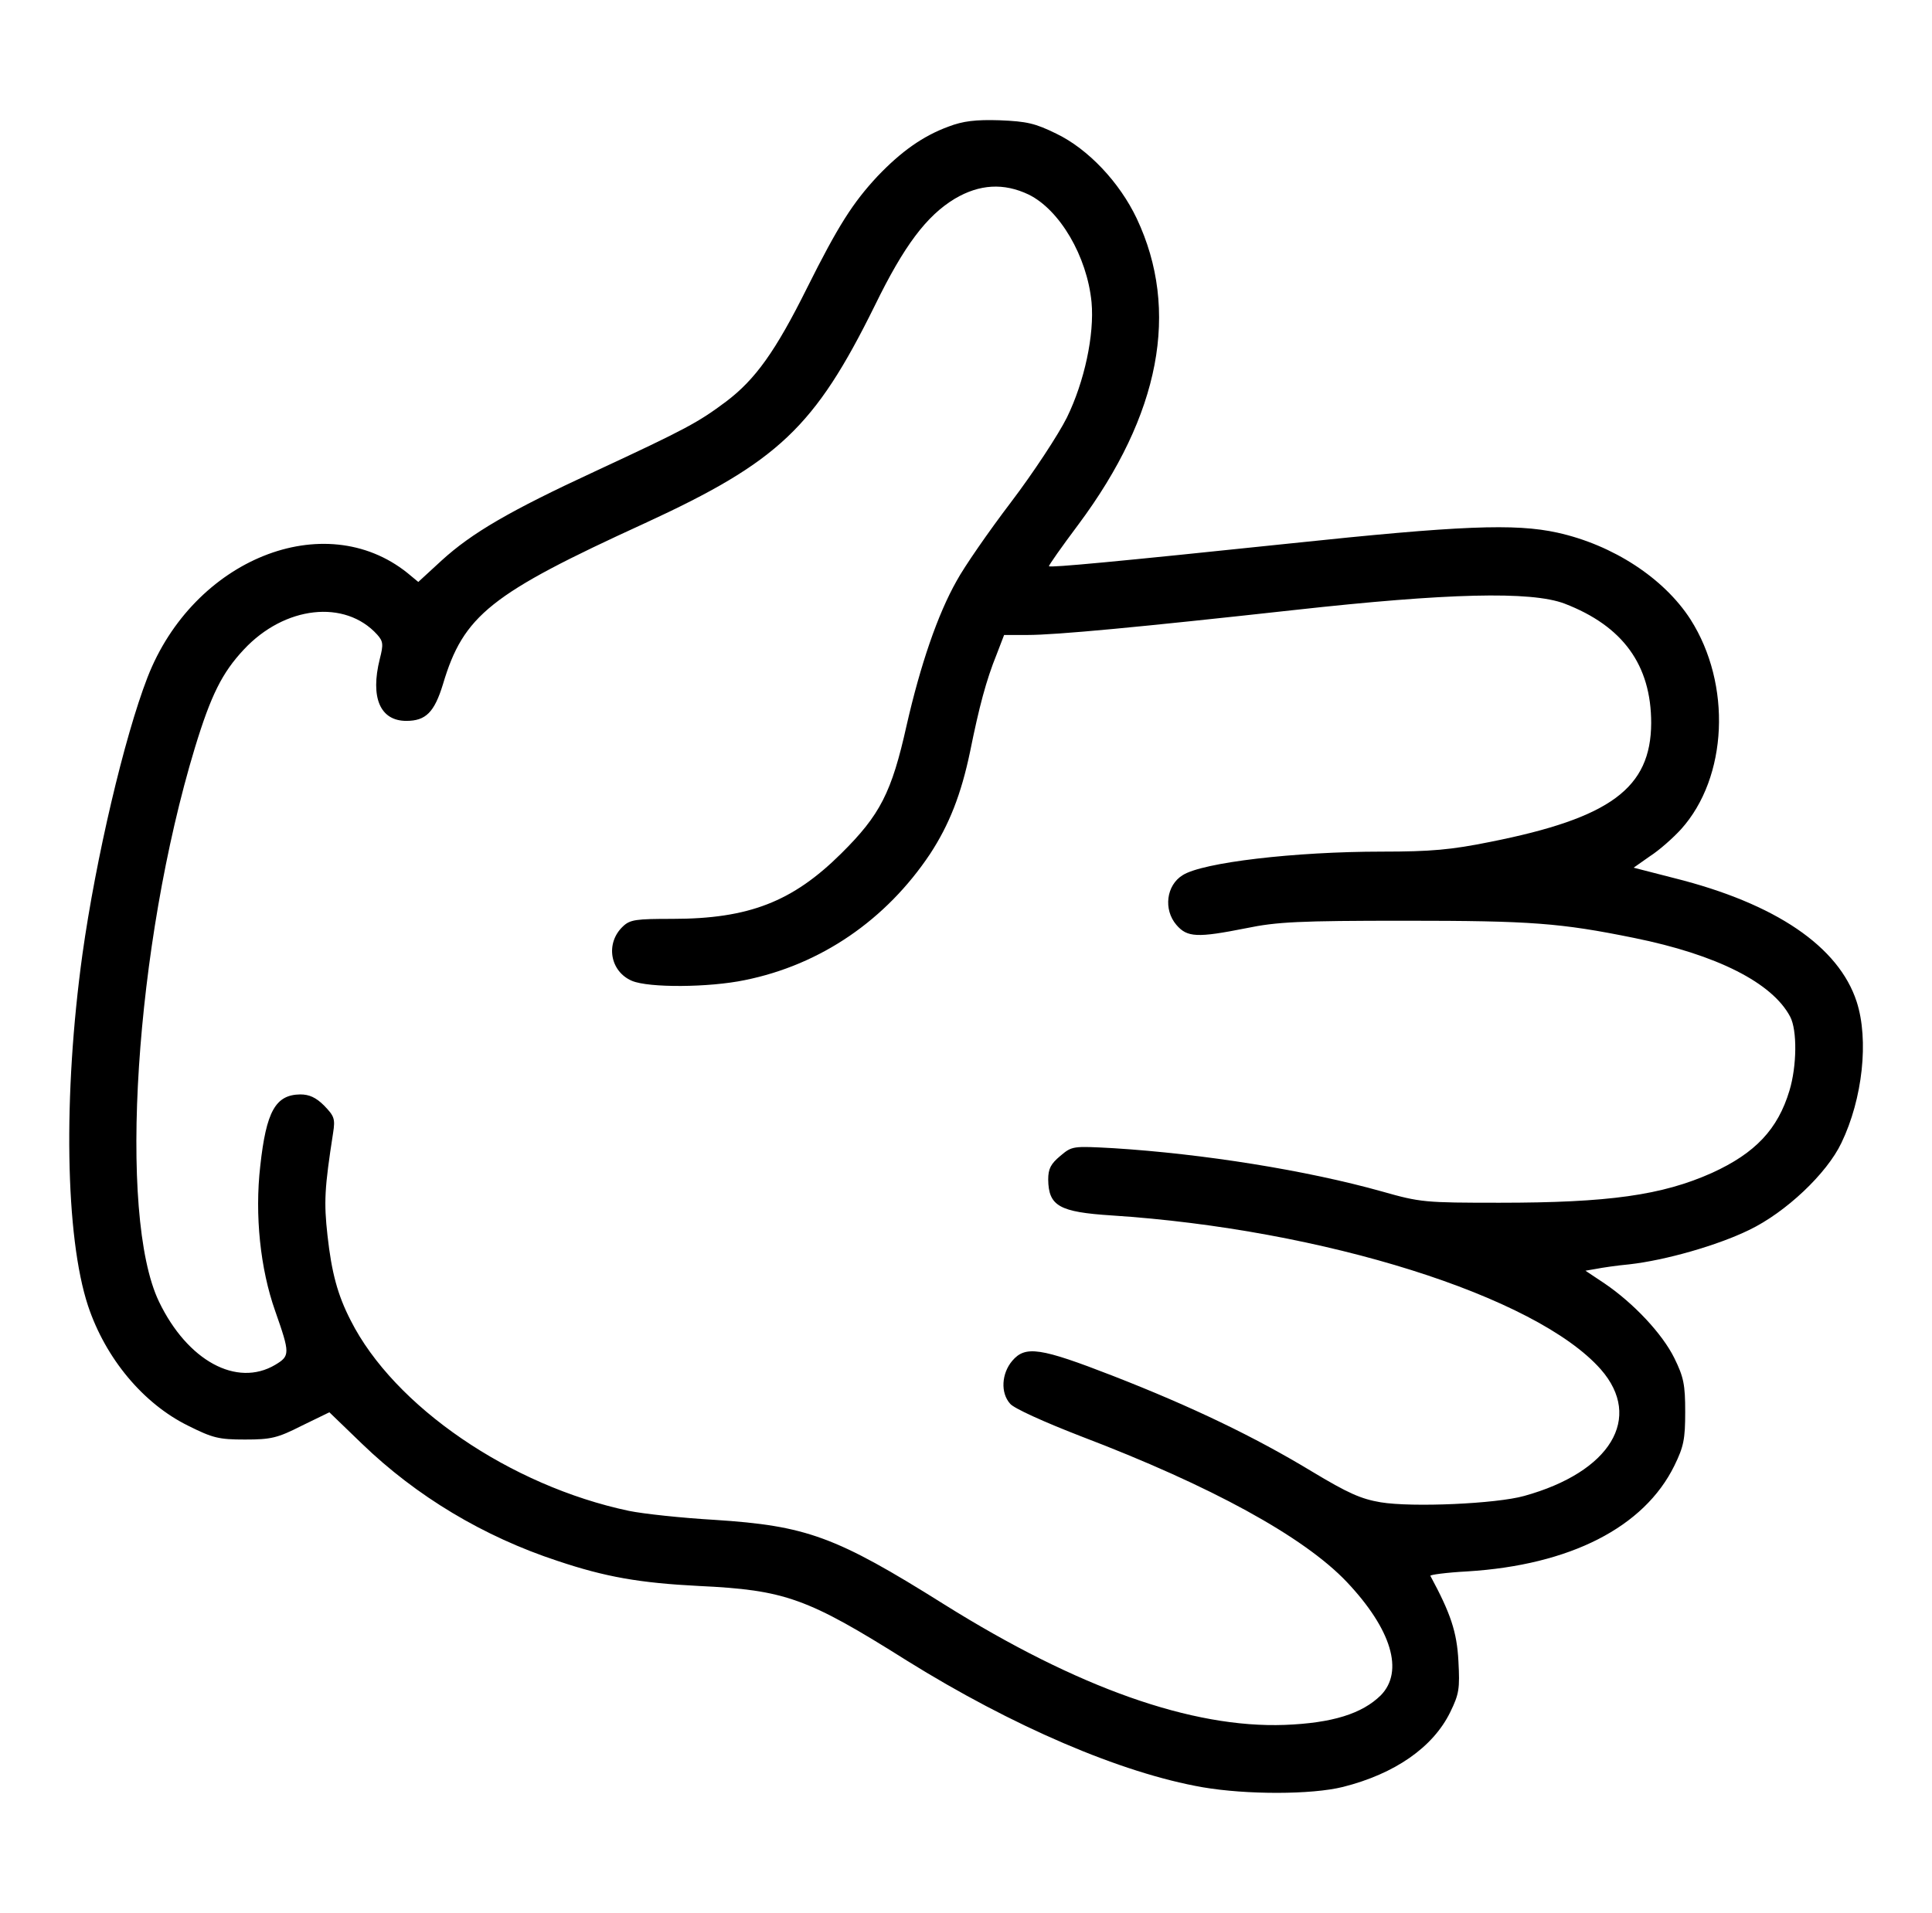
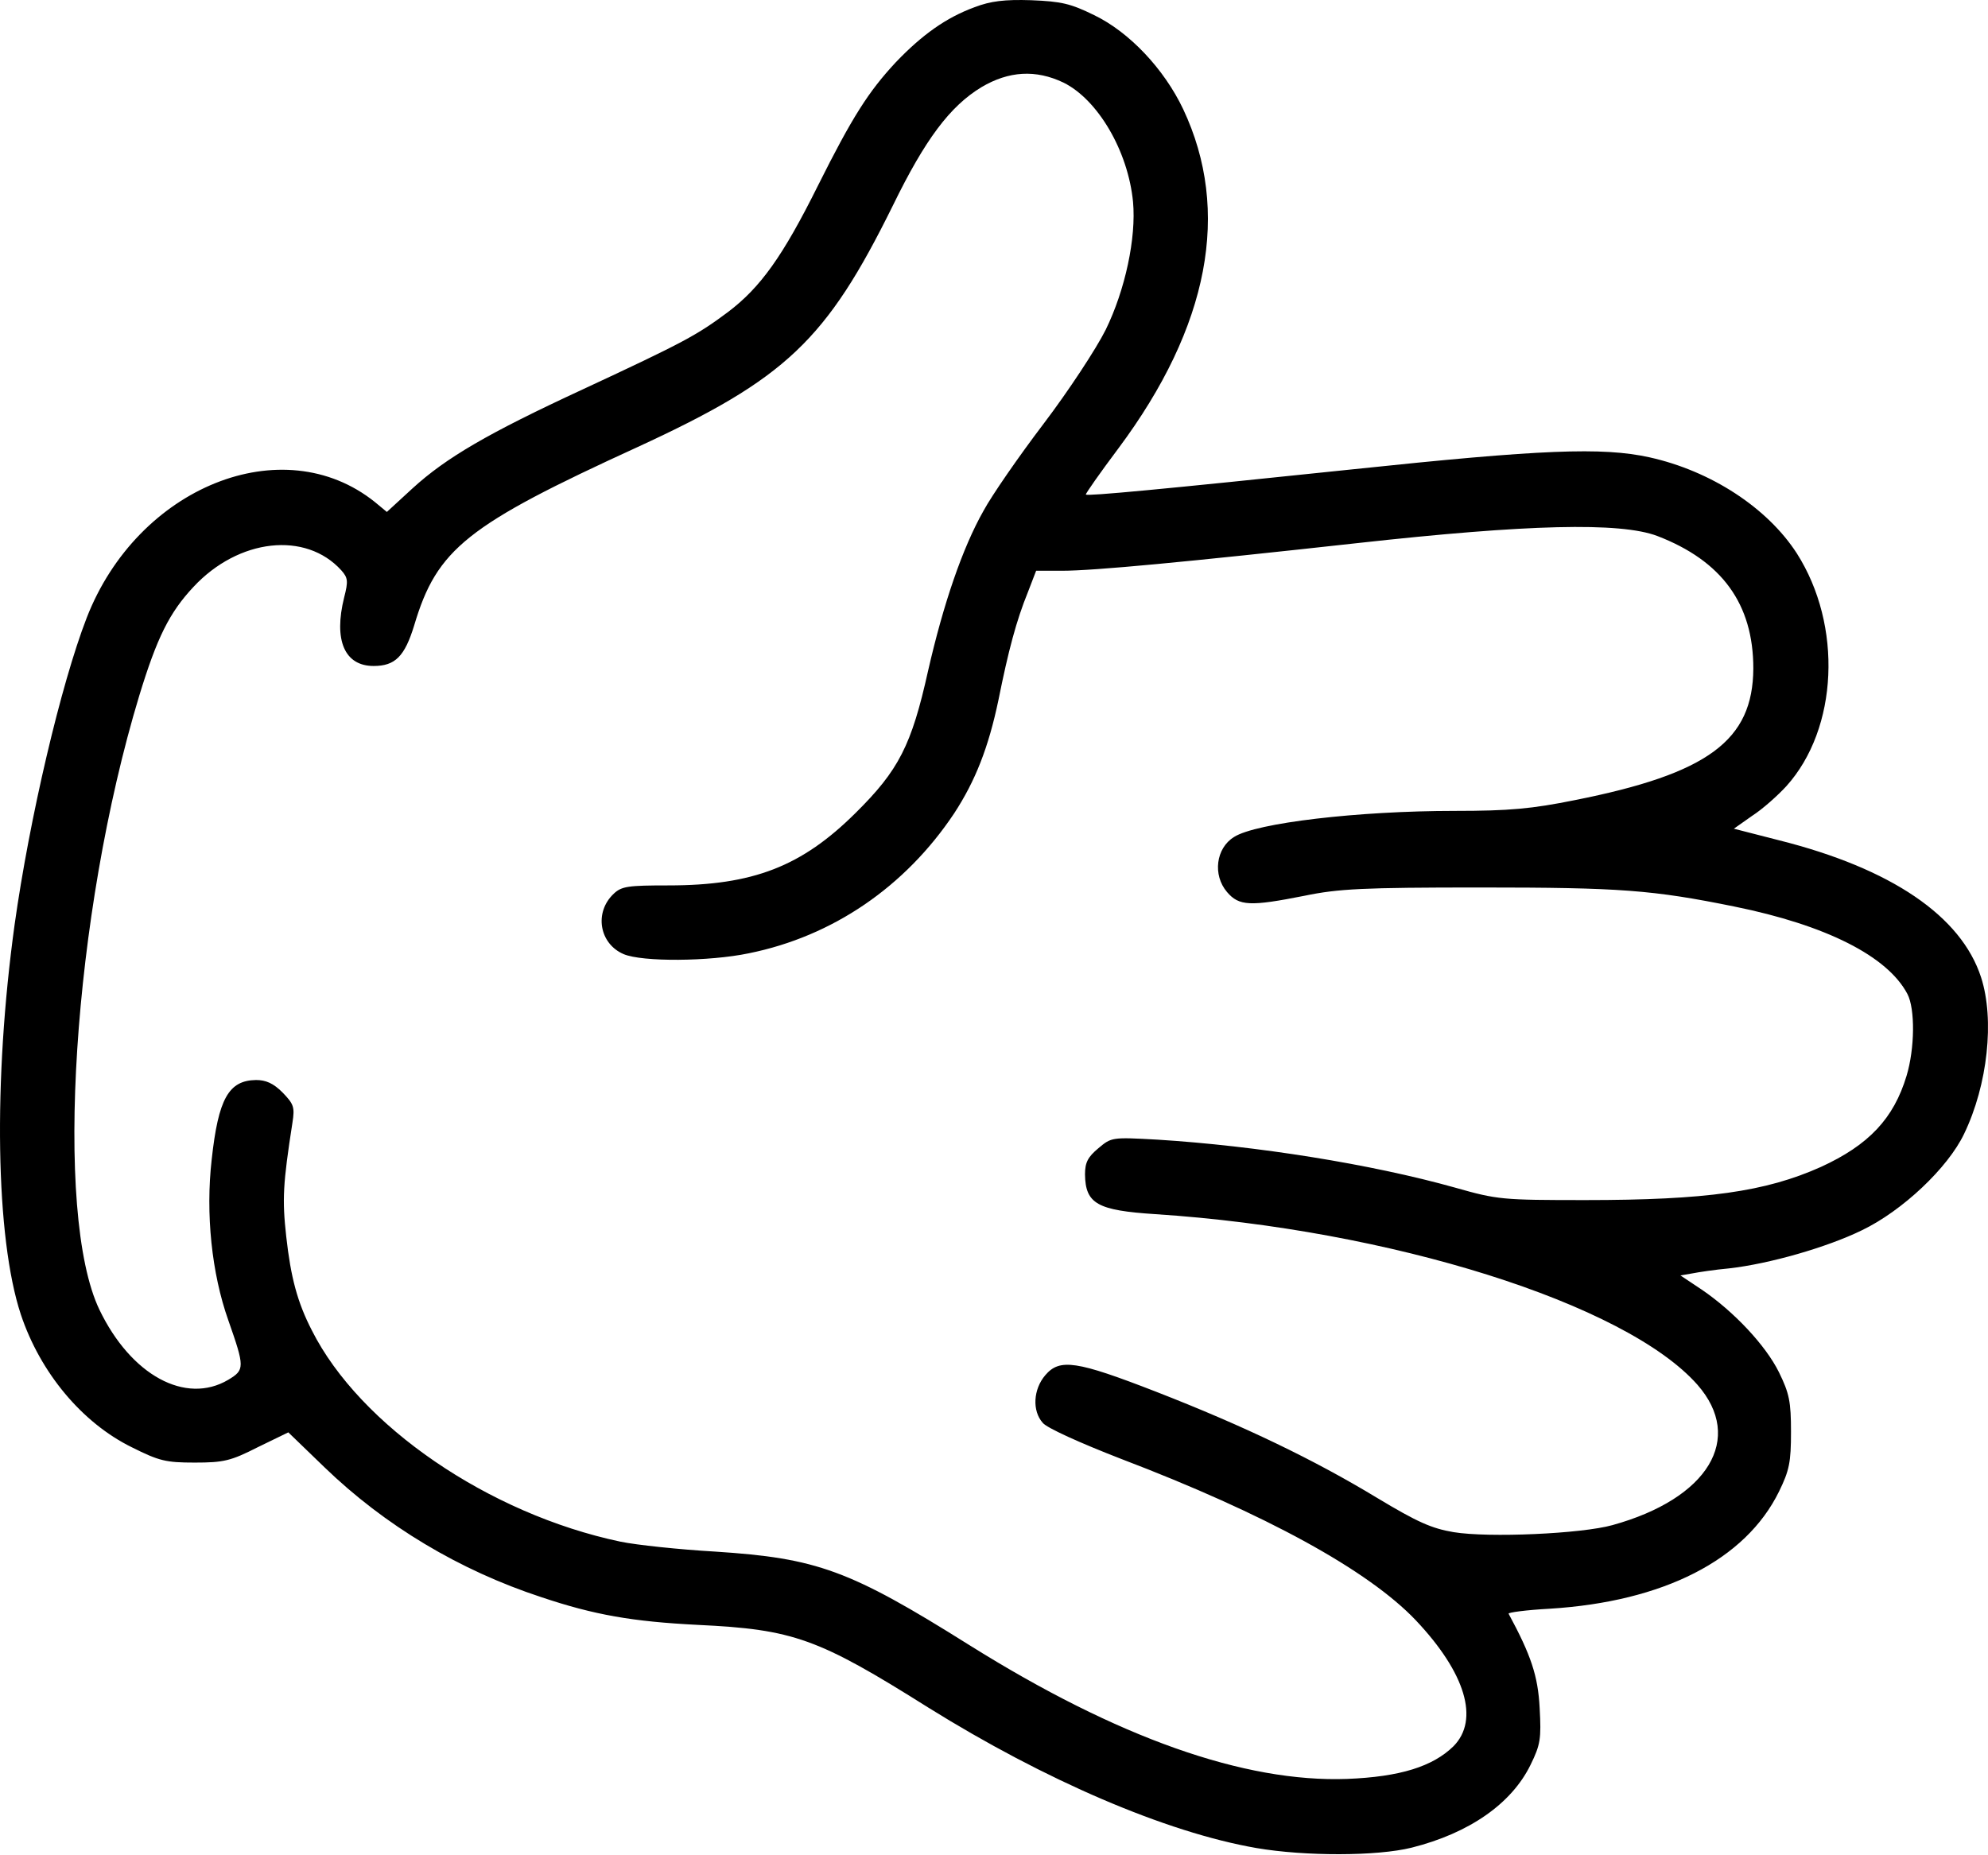
- <svg xmlns="http://www.w3.org/2000/svg" width="101" height="100" viewBox="0 0 101 100" fill="none">
-   <path d="M49.582 6.621C48.254 7.109 47.121 7.91 45.871 9.219C44.582 10.605 43.82 11.797 42.199 15.039C40.539 18.379 39.484 19.844 37.961 20.996C36.496 22.09 35.891 22.422 31.105 24.648C26.633 26.719 24.66 27.871 23.078 29.316L21.867 30.43L21.301 29.961C16.965 26.484 10.109 29.238 7.707 35.43C6.496 38.555 5.012 44.883 4.309 49.902C3.293 57.266 3.41 64.668 4.602 68.281C5.52 71.035 7.492 73.398 9.836 74.551C11.125 75.195 11.438 75.273 12.805 75.273C14.172 75.273 14.504 75.195 15.774 74.551L17.219 73.848L18.918 75.488C21.77 78.242 25.285 80.352 29.152 81.621C31.652 82.461 33.449 82.773 36.535 82.93C41.047 83.144 42.199 83.555 47.414 86.836C52.902 90.254 58.605 92.715 62.883 93.457C65.168 93.848 68.567 93.848 70.207 93.438C72.922 92.754 74.914 91.367 75.813 89.531C76.281 88.574 76.32 88.301 76.242 86.856C76.164 85.332 75.832 84.356 74.777 82.402C74.738 82.344 75.617 82.227 76.711 82.168C82.082 81.836 85.949 79.863 87.531 76.641C88.02 75.644 88.098 75.254 88.098 73.828C88.098 72.402 88.02 72.012 87.531 71.016C86.906 69.746 85.402 68.144 83.879 67.109L82.883 66.445L83.449 66.348C83.742 66.289 84.523 66.172 85.168 66.113C87.082 65.898 89.797 65.117 91.438 64.316C93.352 63.398 95.5 61.367 96.262 59.766C97.375 57.461 97.707 54.375 97.063 52.383C96.125 49.492 92.824 47.246 87.531 45.918L85.402 45.371L86.262 44.766C86.75 44.453 87.473 43.809 87.883 43.359C90.324 40.645 90.539 35.781 88.371 32.383C86.984 30.234 84.328 28.496 81.418 27.852C79.192 27.363 76.32 27.48 67.434 28.418C58.293 29.375 54.934 29.688 54.836 29.609C54.816 29.57 55.5 28.594 56.379 27.422C60.656 21.68 61.691 16.23 59.426 11.426C58.527 9.531 56.887 7.793 55.227 6.992C54.113 6.445 53.684 6.348 52.258 6.289C51.008 6.25 50.344 6.328 49.582 6.621ZM53.781 10.176C55.402 10.977 56.828 13.399 57.063 15.801C57.219 17.5 56.691 19.961 55.773 21.836C55.324 22.734 54.016 24.727 52.844 26.27C51.672 27.812 50.402 29.648 50.012 30.371C49.016 32.129 48.117 34.766 47.395 37.93C46.613 41.445 46.008 42.617 43.977 44.629C41.438 47.148 39.152 48.047 35.148 48.047C33.254 48.047 32.941 48.086 32.57 48.438C31.633 49.316 31.887 50.801 33.039 51.289C33.918 51.66 37.063 51.641 38.938 51.25C42.902 50.449 46.32 48.105 48.625 44.648C49.621 43.125 50.246 41.543 50.715 39.297C51.184 36.973 51.555 35.566 52.102 34.219L52.492 33.203H53.703C55.227 33.203 59.543 32.793 67.688 31.895C75.637 31.016 80.031 30.898 81.789 31.562C84.836 32.734 86.32 34.766 86.32 37.812C86.301 41.211 84.192 42.773 77.902 44.023C75.871 44.434 74.817 44.531 72.238 44.531C67.688 44.531 62.863 45.098 61.828 45.762C60.969 46.289 60.813 47.559 61.496 48.359C62.063 49.023 62.59 49.043 65.148 48.535C66.75 48.203 67.902 48.145 73.449 48.145C80.051 48.145 81.574 48.262 85.422 49.043C89.758 49.922 92.648 51.387 93.586 53.164C93.957 53.867 93.938 55.742 93.547 57.031C92.942 59.043 91.77 60.293 89.504 61.328C86.887 62.5 84.094 62.891 78.391 62.891C74.484 62.891 74.25 62.871 72.258 62.305C68.293 61.191 62.883 60.332 58.215 60.039C56.066 59.922 56.047 59.922 55.422 60.449C54.934 60.859 54.797 61.113 54.797 61.68C54.816 63.066 55.383 63.379 58.117 63.555C69.192 64.277 80.305 67.773 83.684 71.602C85.91 74.141 84.192 76.973 79.68 78.223C78.215 78.633 73.84 78.828 72.18 78.555C71.145 78.379 70.481 78.086 68.567 76.934C65.598 75.137 62.316 73.555 58.156 71.934C54.387 70.469 53.605 70.352 52.922 71.152C52.355 71.816 52.297 72.832 52.805 73.398C52.98 73.633 54.582 74.356 56.496 75.098C63.313 77.695 68.156 80.352 70.402 82.715C72.746 85.195 73.41 87.402 72.18 88.652C71.203 89.609 69.66 90.098 67.16 90.195C62.316 90.371 56.34 88.262 49.348 83.887C43.684 80.332 42.16 79.785 37.355 79.473C35.656 79.375 33.645 79.16 32.883 79.004C26.672 77.695 20.598 73.535 18.332 69.043C17.648 67.715 17.336 66.543 17.121 64.609C16.926 62.852 16.965 62.129 17.414 59.238C17.531 58.496 17.473 58.359 16.945 57.812C16.516 57.383 16.164 57.227 15.695 57.227C14.406 57.246 13.918 58.105 13.605 60.977C13.313 63.535 13.605 66.348 14.387 68.555C15.168 70.781 15.168 70.898 14.387 71.367C12.375 72.559 9.797 71.152 8.313 68.066C6.145 63.555 7.063 49.414 10.188 39.102C11.027 36.348 11.613 35.176 12.746 33.965C14.875 31.68 18.039 31.328 19.719 33.184C20.031 33.535 20.051 33.691 19.855 34.453C19.348 36.484 19.875 37.695 21.242 37.695C22.258 37.695 22.707 37.246 23.156 35.781C24.23 32.168 25.637 31.055 33.703 27.363C40.695 24.141 42.59 22.344 45.734 15.977C47.258 12.852 48.43 11.289 49.914 10.391C51.203 9.629 52.473 9.551 53.781 10.176Z" fill="black" />
+ <svg xmlns="http://www.w3.org/2000/svg" viewBox="163.067 125.562 93.769 87.468" width="93.769px" height="87.468px">
+   <path d="M 209.029 125.904 C 207.701 126.392 206.568 127.193 205.318 128.501 C 204.029 129.888 203.267 131.079 201.646 134.322 C 199.986 137.661 198.931 139.126 197.408 140.279 C 195.943 141.372 195.337 141.704 190.552 143.931 C 186.08 146.001 184.107 147.154 182.525 148.599 L 181.314 149.712 L 180.748 149.243 C 176.412 145.767 169.556 148.521 167.154 154.712 C 165.943 157.837 164.459 164.165 163.755 169.185 C 162.74 176.548 162.857 183.95 164.048 187.564 C 164.966 190.318 166.939 192.681 169.283 193.833 C 170.572 194.478 170.884 194.556 172.251 194.556 C 173.619 194.556 173.951 194.478 175.22 193.833 L 176.666 193.13 L 178.365 194.771 C 181.216 197.525 184.732 199.634 188.599 200.904 C 191.099 201.743 192.896 202.056 195.982 202.212 C 200.494 202.427 201.646 202.837 206.861 206.118 C 212.349 209.536 218.052 211.997 222.33 212.739 C 224.615 213.13 228.013 213.13 229.654 212.72 C 232.369 212.036 234.361 210.65 235.259 208.814 C 235.728 207.857 235.767 207.583 235.689 206.138 C 235.611 204.614 235.279 203.638 234.224 201.685 C 234.185 201.626 235.064 201.509 236.158 201.45 C 241.529 201.118 245.396 199.146 246.978 195.923 C 247.466 194.927 247.544 194.536 247.544 193.111 C 247.544 191.685 247.466 191.294 246.978 190.298 C 246.353 189.029 244.849 187.427 243.326 186.392 L 242.33 185.728 L 242.896 185.63 C 243.189 185.572 243.97 185.454 244.615 185.396 C 246.529 185.181 249.244 184.4 250.884 183.599 C 252.798 182.681 254.947 180.65 255.709 179.048 C 256.822 176.743 257.154 173.657 256.509 171.665 C 255.572 168.775 252.271 166.529 246.978 165.2 L 244.849 164.654 L 245.709 164.048 C 246.197 163.736 246.919 163.091 247.33 162.642 C 249.771 159.927 249.986 155.064 247.818 151.665 C 246.431 149.517 243.775 147.779 240.865 147.134 C 238.638 146.646 235.767 146.763 226.88 147.7 C 217.74 148.657 214.38 148.97 214.283 148.892 C 214.263 148.853 214.947 147.876 215.826 146.704 C 220.103 140.962 221.138 135.513 218.873 130.708 C 217.974 128.814 216.334 127.075 214.673 126.275 C 213.56 125.728 213.13 125.63 211.705 125.572 C 210.455 125.532 209.791 125.611 209.029 125.904 Z M 213.228 129.458 C 214.849 130.259 216.275 132.681 216.509 135.083 C 216.666 136.782 216.138 139.243 215.22 141.118 C 214.771 142.017 213.462 144.009 212.291 145.552 C 211.119 147.095 209.849 148.931 209.459 149.654 C 208.462 151.411 207.564 154.048 206.841 157.212 C 206.06 160.728 205.455 161.9 203.423 163.911 C 200.884 166.431 198.599 167.329 194.595 167.329 C 192.701 167.329 192.388 167.368 192.017 167.72 C 191.08 168.599 191.334 170.083 192.486 170.572 C 193.365 170.943 196.509 170.923 198.384 170.532 C 202.349 169.732 205.767 167.388 208.072 163.931 C 209.068 162.407 209.693 160.825 210.162 158.579 C 210.63 156.255 211.001 154.849 211.548 153.501 L 211.939 152.486 L 213.15 152.486 C 214.673 152.486 218.99 152.075 227.134 151.177 C 235.084 150.298 239.478 150.181 241.236 150.845 C 244.283 152.017 245.767 154.048 245.767 157.095 C 245.748 160.493 243.638 162.056 237.349 163.306 C 235.318 163.716 234.263 163.814 231.685 163.814 C 227.134 163.814 222.31 164.38 221.275 165.044 C 220.416 165.572 220.259 166.841 220.943 167.642 C 221.509 168.306 222.037 168.325 224.595 167.818 C 226.197 167.486 227.349 167.427 232.896 167.427 C 239.498 167.427 241.021 167.544 244.869 168.325 C 249.205 169.204 252.095 170.669 253.033 172.447 C 253.404 173.15 253.384 175.025 252.994 176.314 C 252.388 178.325 251.216 179.575 248.951 180.611 C 246.334 181.782 243.541 182.173 237.837 182.173 C 233.931 182.173 233.697 182.154 231.705 181.587 C 227.74 180.474 222.33 179.614 217.662 179.322 C 215.513 179.204 215.494 179.204 214.869 179.732 C 214.38 180.142 214.244 180.396 214.244 180.962 C 214.263 182.349 214.83 182.661 217.564 182.837 C 228.638 183.56 239.751 187.056 243.13 190.884 C 245.357 193.423 243.638 196.255 239.126 197.505 C 237.662 197.915 233.287 198.111 231.626 197.837 C 230.591 197.661 229.927 197.368 228.013 196.216 C 225.044 194.419 221.763 192.837 217.603 191.216 C 213.834 189.751 213.052 189.634 212.369 190.435 C 211.802 191.099 211.744 192.114 212.251 192.681 C 212.427 192.915 214.029 193.638 215.943 194.38 C 222.759 196.978 227.603 199.634 229.849 201.997 C 232.193 204.478 232.857 206.685 231.626 207.935 C 230.65 208.892 229.107 209.38 226.607 209.478 C 221.763 209.654 215.787 207.544 208.794 203.169 C 203.13 199.614 201.607 199.068 196.802 198.755 C 195.103 198.657 193.091 198.443 192.33 198.286 C 186.119 196.978 180.044 192.818 177.779 188.325 C 177.095 186.997 176.783 185.825 176.568 183.892 C 176.373 182.134 176.412 181.411 176.861 178.521 C 176.978 177.779 176.919 177.642 176.392 177.095 C 175.962 176.665 175.611 176.509 175.142 176.509 C 173.853 176.529 173.365 177.388 173.052 180.259 C 172.759 182.818 173.052 185.63 173.834 187.837 C 174.615 190.064 174.615 190.181 173.834 190.65 C 171.822 191.841 169.244 190.435 167.759 187.349 C 165.591 182.837 166.509 168.697 169.634 158.384 C 170.474 155.63 171.06 154.458 172.193 153.247 C 174.322 150.962 177.486 150.611 179.166 152.466 C 179.478 152.818 179.498 152.974 179.302 153.736 C 178.794 155.767 179.322 156.978 180.689 156.978 C 181.705 156.978 182.154 156.529 182.603 155.064 C 183.677 151.45 185.084 150.337 193.15 146.646 C 200.142 143.423 202.037 141.626 205.181 135.259 C 206.705 132.134 207.876 130.572 209.361 129.673 C 210.65 128.911 211.919 128.833 213.228 129.458 Z" fill="black" style="stroke-width: 1;" transform="matrix(1, 0, 0, 1, 0, -1.4210854715202004e-14)" />
</svg>
